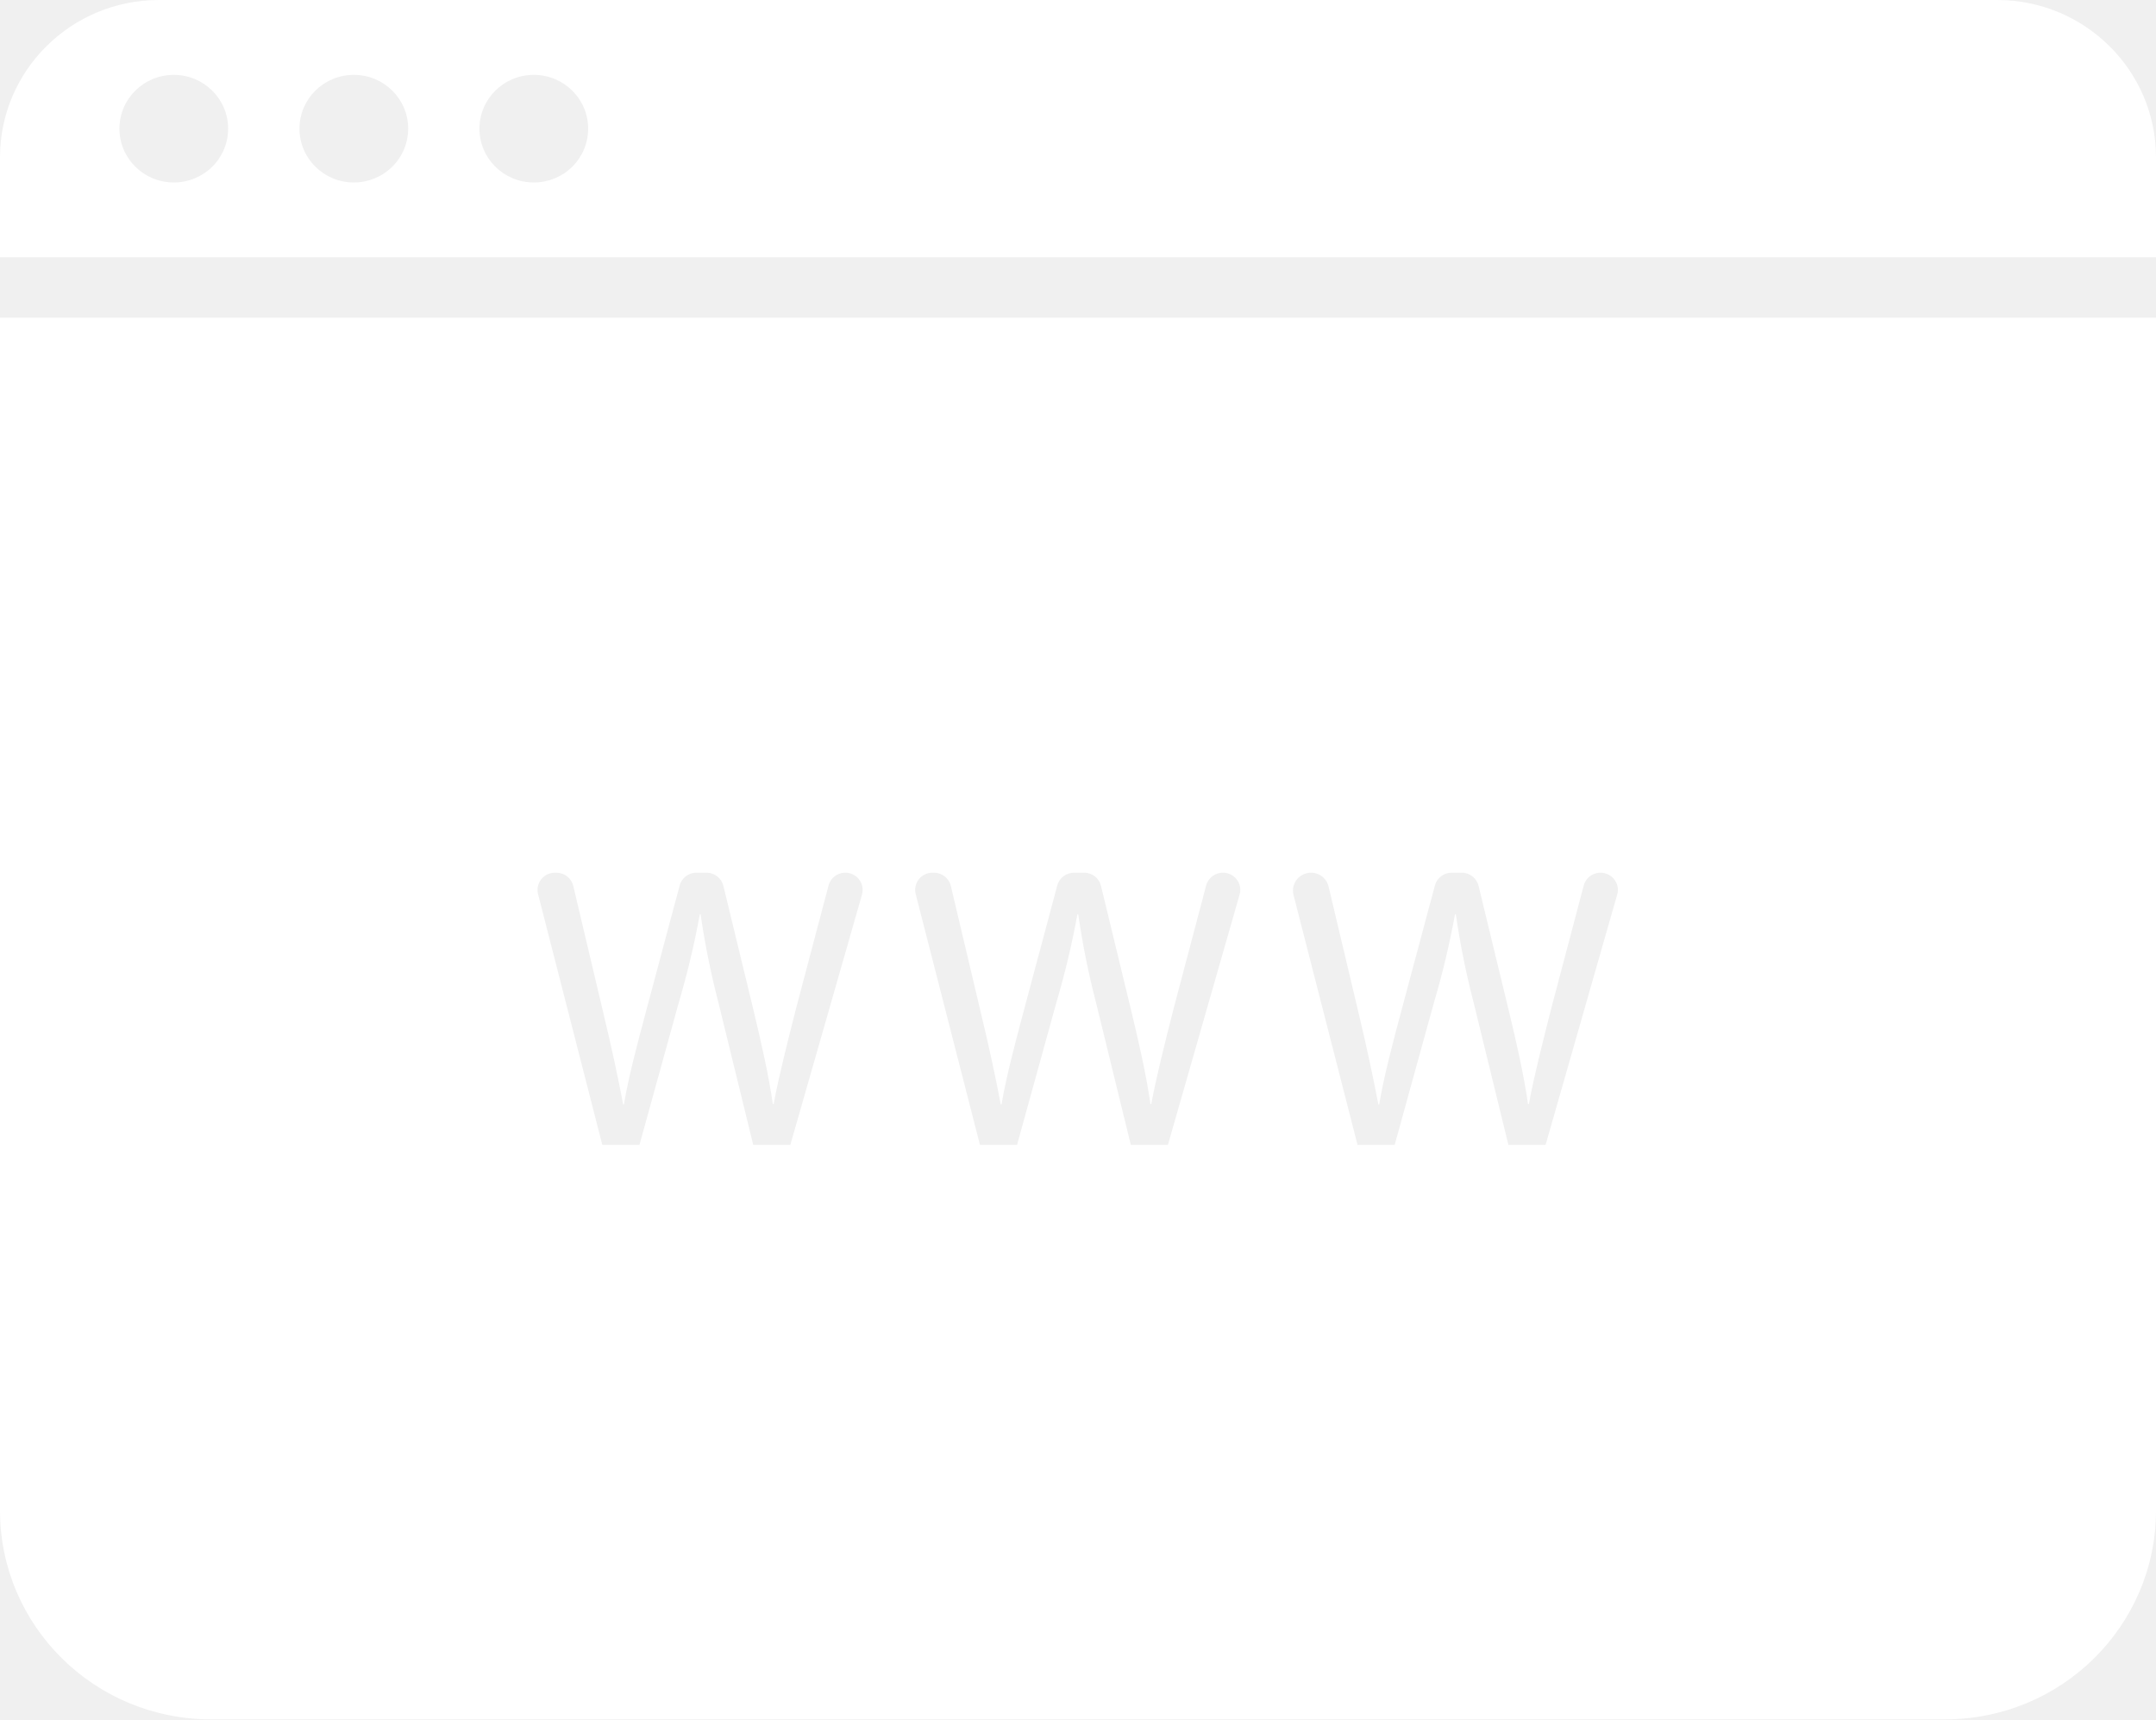
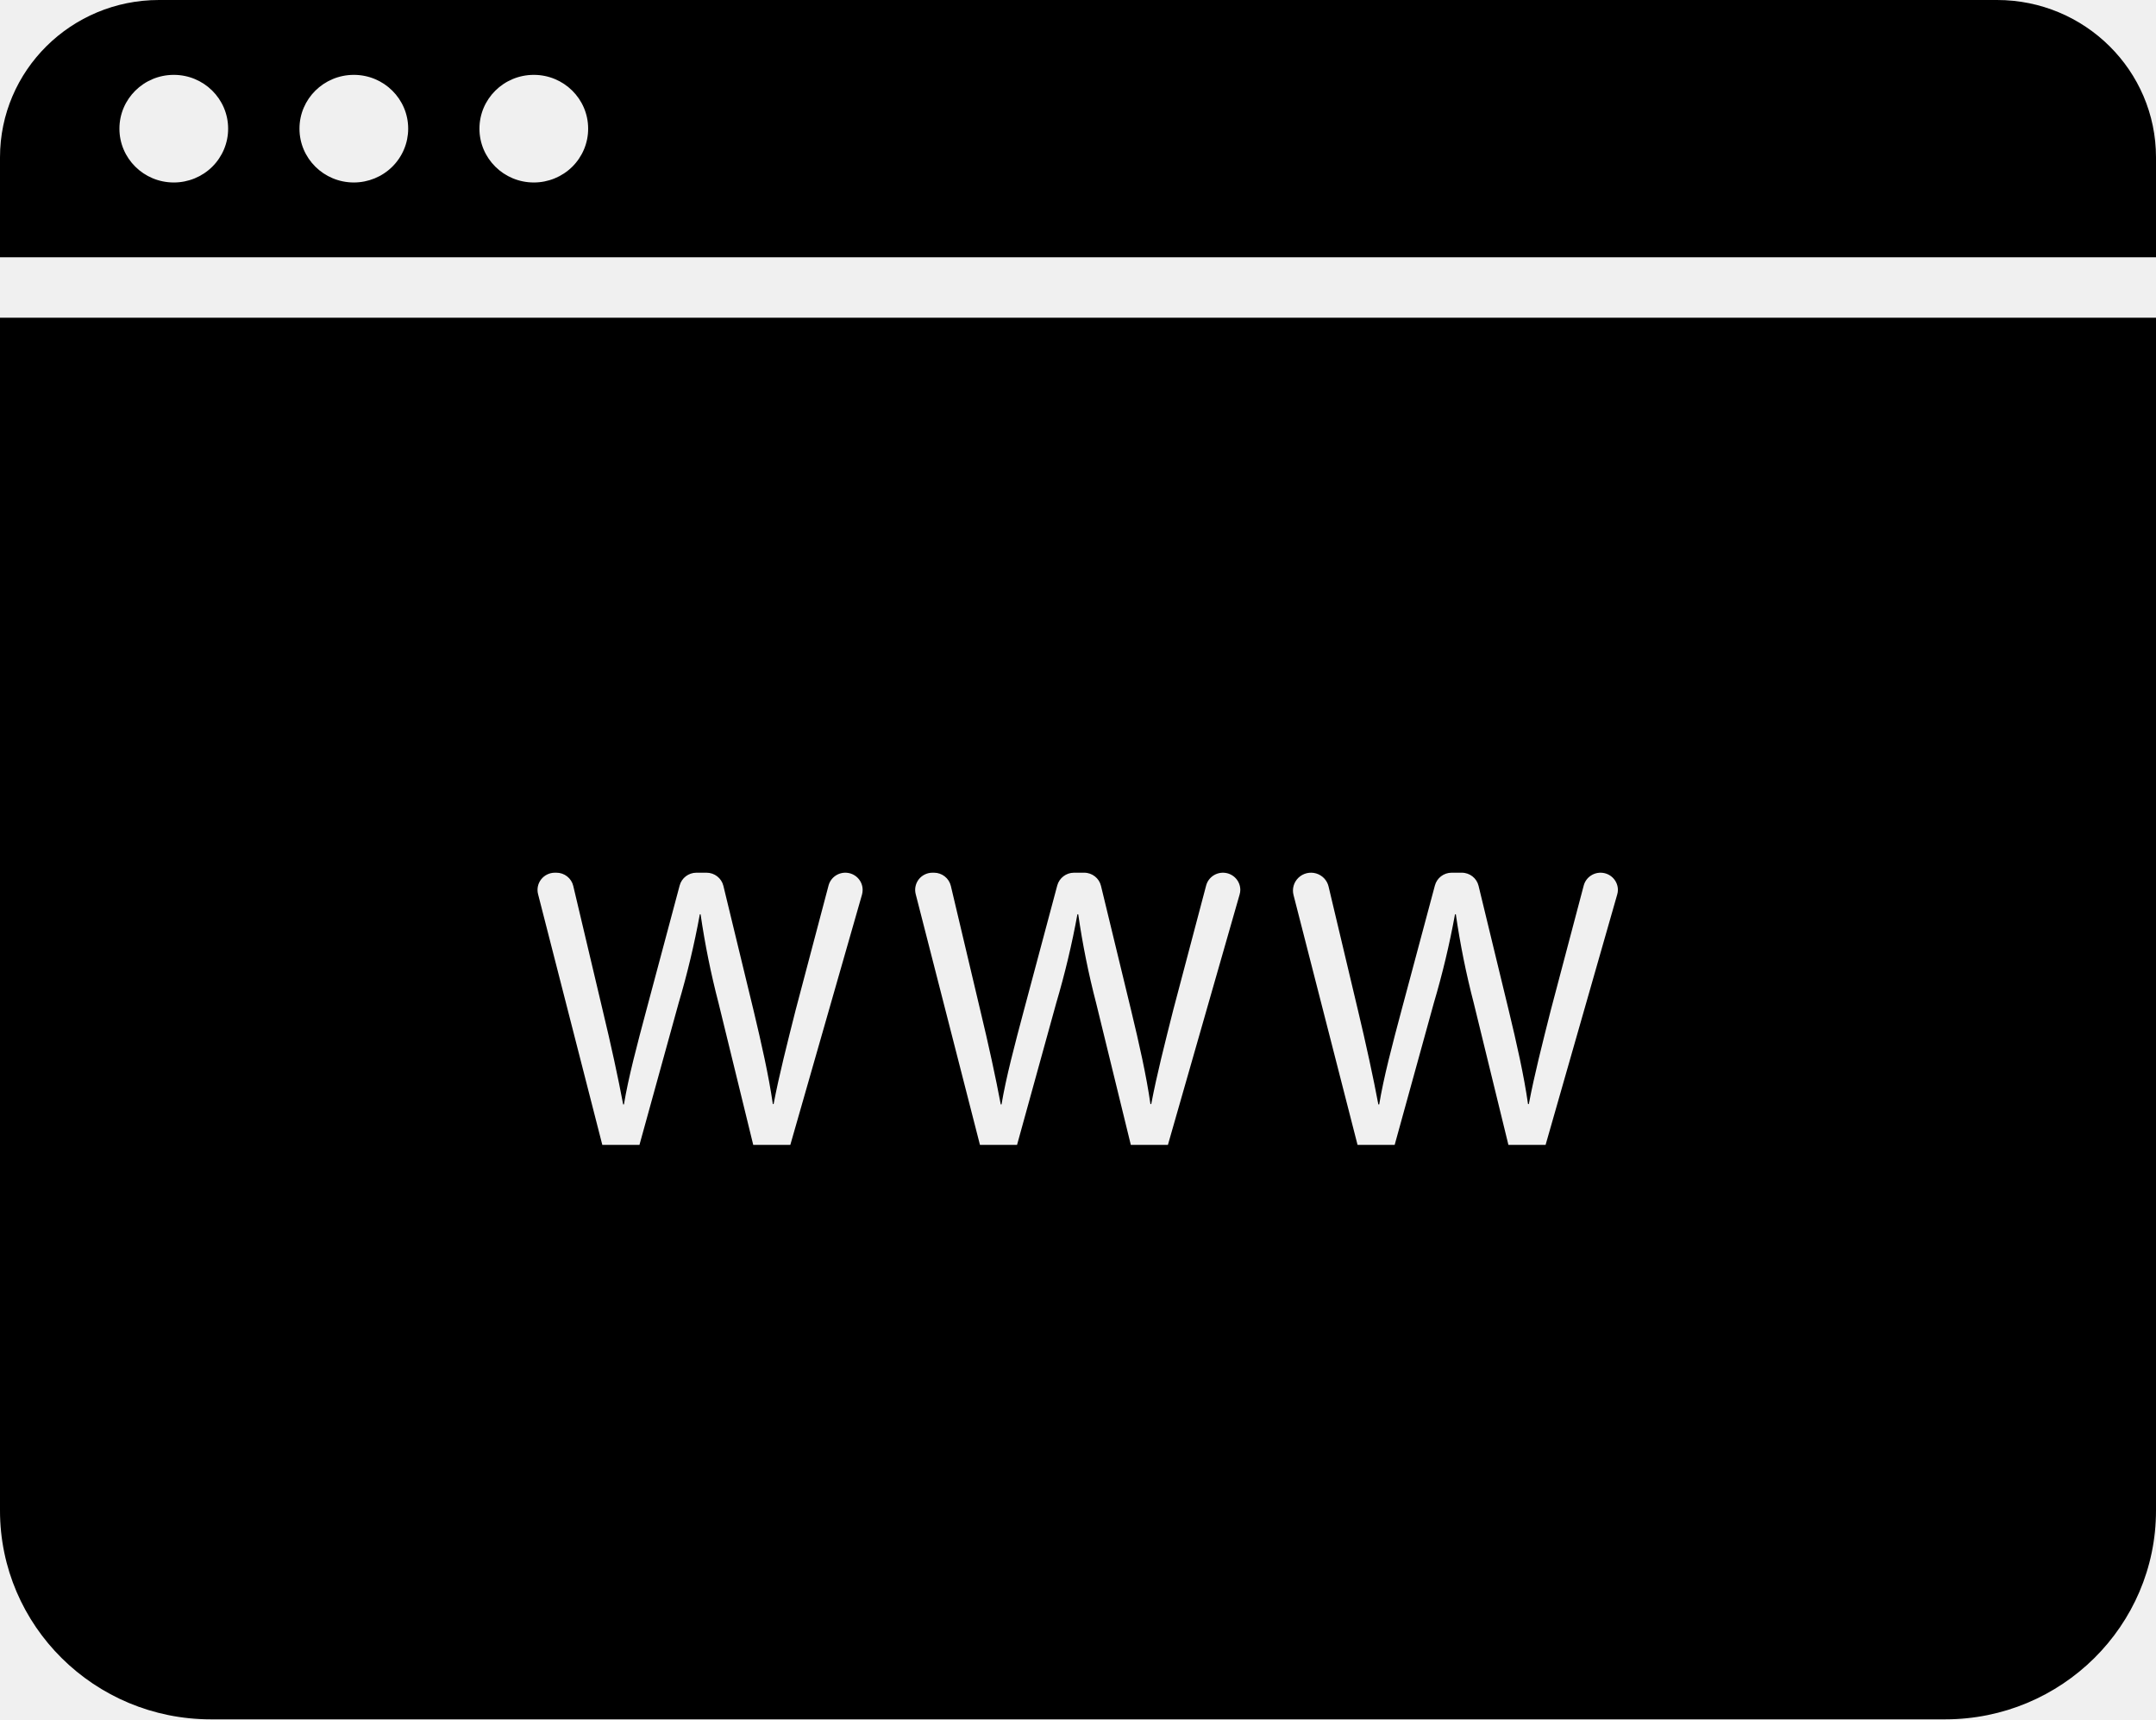
<svg xmlns="http://www.w3.org/2000/svg" width="74px" height="59px" viewBox="0 0 74 59" version="1.1">
  <g id="Draft" stroke="none" stroke-width="1" fill="none" fill-rule="evenodd">
-     <g id="web" fill="white" fill-rule="nonzero">
+     <g id="web" fill="black" fill-rule="nonzero">
      <path d="M68.544,0 L5.456,0 C2.443,0 0,2.418 0,5.401 L0,8.828 L74,8.828 L74,5.401 C74,2.418 71.557,0 68.544,0 Z M5.963,6.262 C4.933,6.261 4.098,5.434 4.099,4.414 C4.1,3.394 4.935,2.568 5.966,2.569 C6.996,2.569 7.831,3.397 7.83,4.416 C7.831,4.906 7.634,5.376 7.284,5.723 C6.934,6.069 6.458,6.263 5.963,6.262 L5.963,6.262 Z M12.143,6.262 C11.113,6.261 10.278,5.434 10.279,4.414 C10.279,3.394 11.115,2.568 12.146,2.569 C13.176,2.569 14.011,3.397 14.01,4.416 C14.01,4.906 13.813,5.376 13.463,5.722 C13.113,6.068 12.638,6.262 12.143,6.262 L12.143,6.262 Z M18.32,6.262 C17.29,6.261 16.455,5.434 16.456,4.414 C16.457,3.394 17.292,2.568 18.323,2.569 C19.353,2.569 20.188,3.397 20.187,4.416 C20.188,4.906 19.991,5.376 19.641,5.723 C19.29,6.069 18.815,6.263 18.32,6.262 L18.32,6.262 Z" id="Shape" />
      <path d="M0,10.902 L0,51.834 C0,55.792 3.241,59 7.239,59 L66.763,59 C70.76,58.999 74,55.791 74,51.834 L74,10.902 L0,10.902 Z M29.587,30.696 L27.126,39.287 L25.853,39.287 L24.663,34.423 C24.401,33.419 24.195,32.401 24.046,31.374 L24.02,31.374 C23.832,32.403 23.589,33.42 23.292,34.423 L21.948,39.287 L20.673,39.287 L18.467,30.68 C18.423,30.504 18.462,30.317 18.575,30.174 C18.688,30.031 18.86,29.948 19.044,29.947 L19.096,29.947 C19.373,29.947 19.613,30.135 19.676,30.401 L20.687,34.673 C20.968,35.836 21.22,36.999 21.389,37.9 L21.415,37.9 C21.569,36.973 21.864,35.864 22.186,34.658 L23.328,30.385 C23.397,30.127 23.633,29.948 23.902,29.947 L24.25,29.947 C24.525,29.947 24.765,30.134 24.829,30.399 L25.867,34.685 C26.131,35.793 26.384,36.901 26.526,37.886 L26.552,37.886 C26.749,36.861 27.016,35.821 27.309,34.658 L28.438,30.387 C28.514,30.1 28.793,29.914 29.09,29.952 C29.387,29.99 29.609,30.241 29.608,30.537 C29.608,30.591 29.601,30.644 29.587,30.696 L29.587,30.696 Z M42.547,30.696 L40.086,39.287 L38.813,39.287 L37.623,34.423 C37.361,33.419 37.156,32.401 37.008,31.374 L36.98,31.374 C36.792,32.403 36.549,33.42 36.252,34.423 L34.908,39.287 L33.635,39.287 L31.429,30.68 C31.384,30.504 31.424,30.317 31.536,30.173 C31.649,30.03 31.823,29.947 32.006,29.947 L32.056,29.947 C32.333,29.947 32.573,30.135 32.636,30.401 L33.647,34.673 C33.928,35.836 34.18,36.999 34.349,37.9 L34.375,37.9 C34.531,36.973 34.824,35.864 35.146,34.658 L36.288,30.385 C36.358,30.127 36.594,29.947 36.864,29.947 L37.21,29.947 C37.486,29.946 37.726,30.134 37.789,30.399 L38.827,34.685 C39.094,35.793 39.346,36.901 39.486,37.886 L39.514,37.886 C39.709,36.861 39.976,35.821 40.269,34.658 L41.398,30.387 C41.474,30.101 41.753,29.915 42.05,29.952 C42.346,29.989 42.569,30.238 42.571,30.535 C42.571,30.589 42.563,30.644 42.547,30.696 L42.547,30.696 Z M55.507,30.696 L53.049,39.287 L51.773,39.287 L50.584,34.423 C50.322,33.419 50.117,32.401 49.968,31.374 L49.94,31.374 C49.752,32.403 49.509,33.42 49.212,34.423 L47.869,39.287 L46.595,39.287 L44.397,30.711 C44.342,30.497 44.408,30.271 44.568,30.118 C44.729,29.965 44.96,29.91 45.173,29.972 C45.386,30.035 45.55,30.206 45.6,30.42 L46.61,34.673 C46.888,35.836 47.14,36.999 47.309,37.9 L47.338,37.9 C47.491,36.973 47.784,35.864 48.106,34.658 L49.25,30.385 C49.319,30.127 49.555,29.947 49.824,29.947 L50.17,29.947 C50.446,29.946 50.686,30.134 50.749,30.399 L51.787,34.685 C52.054,35.793 52.306,36.901 52.446,37.886 L52.474,37.886 C52.669,36.861 52.936,35.821 53.229,34.658 L54.358,30.387 C54.434,30.101 54.713,29.915 55.01,29.952 C55.306,29.989 55.529,30.238 55.531,30.535 C55.531,30.589 55.523,30.644 55.507,30.696 L55.507,30.696 Z" id="Shape" />
    </g>
  </g>
</svg>
